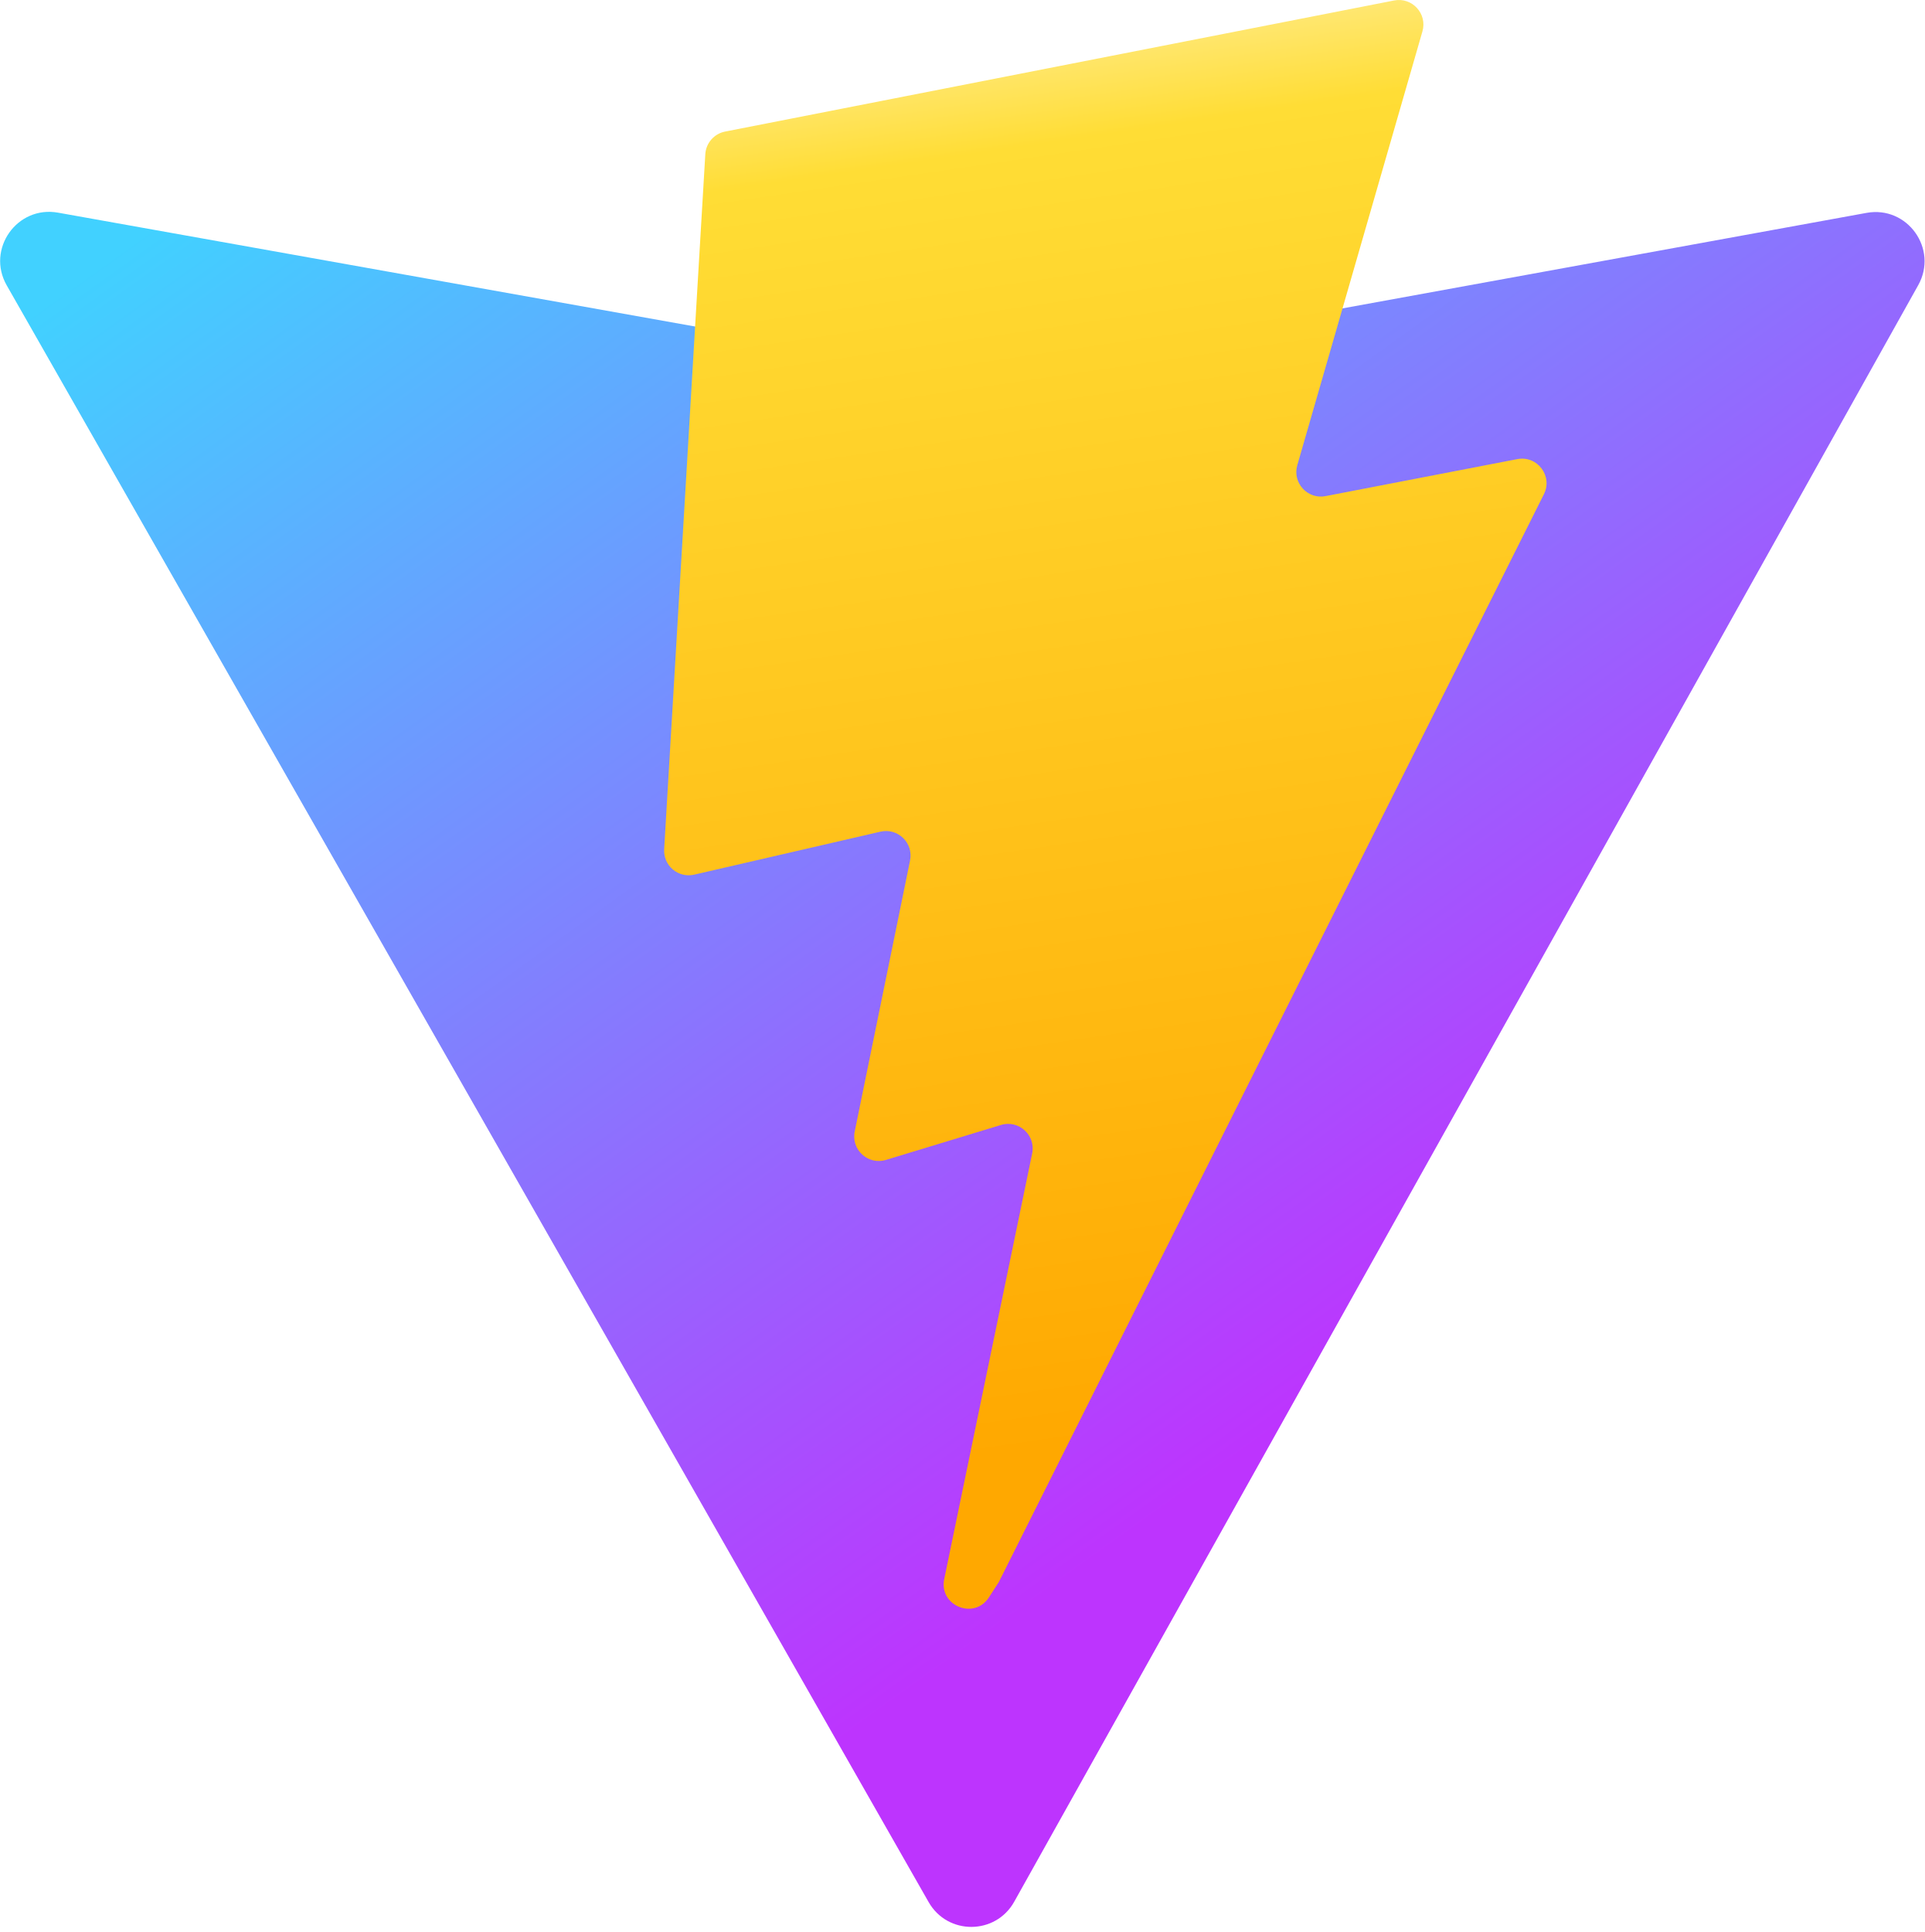
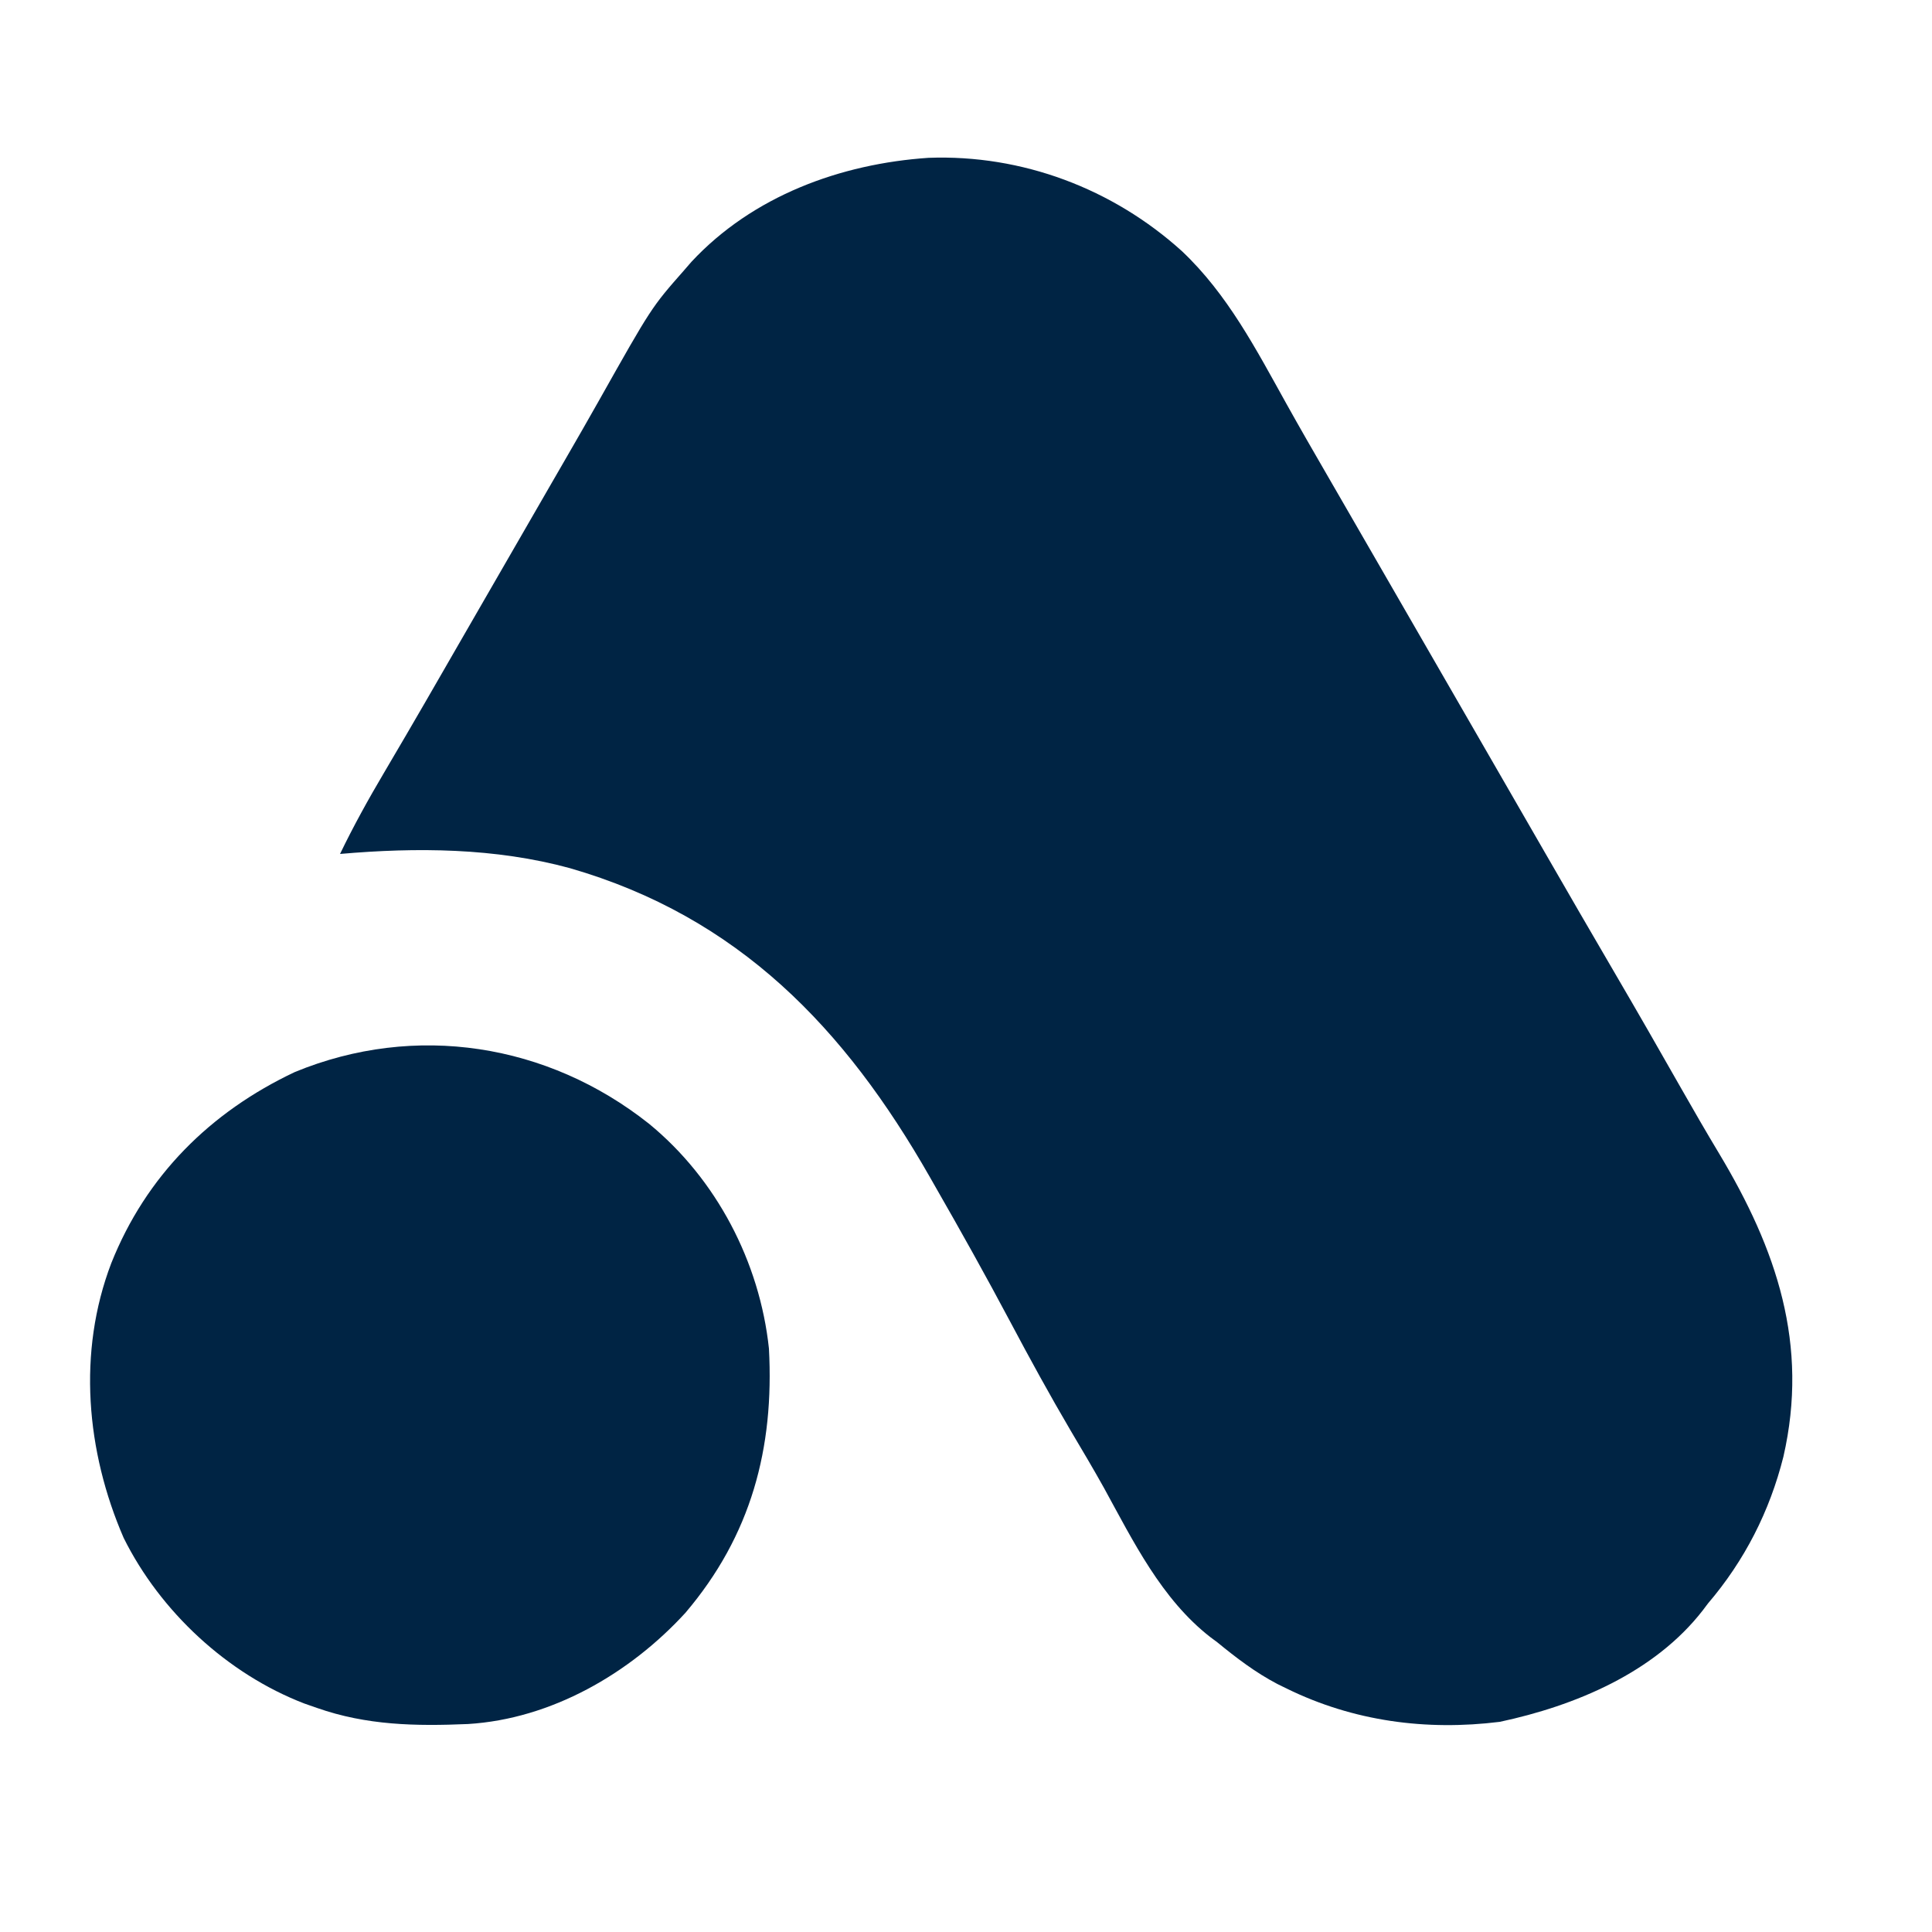
- <svg xmlns="http://www.w3.org/2000/svg" aria-hidden="true" role="img" class="iconify iconify--logos" width="31.88" height="32" preserveAspectRatio="xMidYMid meet" viewBox="0 0 256 257">
-   <defs>
-     <linearGradient id="IconifyId1813088fe1fbc01fb466" x1="-.828%" x2="57.636%" y1="7.652%" y2="78.411%">
-       <stop offset="0%" stop-color="#41D1FF" />
-       <stop offset="100%" stop-color="#BD34FE" />
-     </linearGradient>
-     <linearGradient id="IconifyId1813088fe1fbc01fb467" x1="43.376%" x2="50.316%" y1="2.242%" y2="89.03%">
-       <stop offset="0%" stop-color="#FFEA83" />
-       <stop offset="8.333%" stop-color="#FFDD35" />
-       <stop offset="100%" stop-color="#FFA800" />
-     </linearGradient>
-   </defs>
-   <path fill="url(#IconifyId1813088fe1fbc01fb466)" d="M255.153 37.938L134.897 252.976c-2.483 4.44-8.862 4.466-11.382.048L.875 37.958c-2.746-4.814 1.371-10.646 6.827-9.67l120.385 21.517a6.537 6.537 0 0 0 2.322-.004l117.867-21.483c5.438-.991 9.574 4.796 6.877 9.62Z" />
-   <path fill="url(#IconifyId1813088fe1fbc01fb467)" d="M185.432.063L96.44 17.501a3.268 3.268 0 0 0-2.634 3.014l-5.474 92.456a3.268 3.268 0 0 0 3.997 3.378l24.777-5.718c2.318-.535 4.413 1.507 3.936 3.838l-7.361 36.047c-.495 2.426 1.782 4.5 4.151 3.78l15.304-4.649c2.372-.72 4.652 1.36 4.15 3.788l-11.698 56.621c-.732 3.542 3.979 5.473 5.943 2.437l1.313-2.028l72.516-144.72c1.215-2.423-.88-5.186-3.54-4.672l-25.505 4.922c-2.396.462-4.435-1.77-3.759-4.114l16.646-57.705c.677-2.35-1.37-4.583-3.769-4.113Z" />
+ <svg xmlns="http://www.w3.org/2000/svg" version="1.1" width="500" height="500">
+   <path d="M0 0 C24.208 -0.887 47.646 7.959 65.543 24.133 C77.402 35.322 84.764 49.562 92.61 63.657 C96.09 69.904 99.662 76.095 103.246 82.281 C104.487 84.43 105.728 86.578 106.969 88.727 C107.581 89.786 108.194 90.846 108.825 91.938 C111.947 97.343 115.065 102.75 118.184 108.156 C119.434 110.323 120.684 112.49 121.934 114.656 C144.434 153.656 144.434 153.656 146.309 156.907 C147.558 159.072 148.807 161.237 150.056 163.402 C153.196 168.842 156.333 174.284 159.469 179.727 C165.491 190.178 171.53 200.619 177.621 211.031 C183.384 220.884 189.064 230.782 194.7 240.708 C197.942 246.408 201.219 252.082 204.598 257.703 C219.466 282.493 227.878 307.121 221.223 336.168 C217.666 350.312 211.169 363.052 201.684 374.156 C201.25 374.732 200.817 375.309 200.371 375.902 C187.81 392.089 167.254 400.62 147.828 404.766 C128.791 407.131 109.941 404.629 92.684 396.156 C91.887 395.766 91.09 395.375 90.27 394.973 C84.568 391.985 79.652 388.223 74.684 384.156 C74.111 383.731 73.539 383.305 72.949 382.867 C60.279 373.033 52.916 357.939 45.379 344.202 C42.615 339.236 39.703 334.359 36.809 329.469 C31.359 320.206 26.213 310.8 21.174 301.31 C14.886 289.47 8.361 277.781 1.684 266.156 C1.237 265.372 0.79 264.587 0.33 263.779 C-21.617 225.283 -49.159 196.437 -92.825 183.836 C-112.14 178.566 -132.482 178.426 -152.316 180.156 C-148.839 172.956 -145.01 166.037 -140.941 159.156 C-139.692 157.029 -138.443 154.901 -137.195 152.773 C-136.555 151.683 -135.914 150.592 -135.254 149.468 C-132.105 144.086 -128.991 138.684 -125.879 133.281 C-124.946 131.663 -124.946 131.663 -123.995 130.012 C-122.732 127.821 -121.47 125.63 -120.208 123.438 C-117.08 118.01 -113.948 112.583 -110.816 107.156 C-109.566 104.99 -108.316 102.823 -107.066 100.656 C-103.316 94.156 -103.316 94.156 -99.566 87.656 C-98.947 86.583 -98.328 85.509 -97.69 84.403 C-96.445 82.246 -95.2 80.09 -93.952 77.935 C-91.071 72.952 -88.201 67.963 -85.376 62.948 C-71.717 38.7 -71.717 38.7 -63.316 29.156 C-62.68 28.421 -62.043 27.687 -61.387 26.93 C-45.515 9.873 -22.793 1.537 0 0 Z " fill="#002444" transform="translate(240.3164,40.84375)" />
+   <path d="M0 0 C17.453 14.293 28.675 35.766 31.066 58.197 C32.45 84.001 26.479 106.568 9.445 126.599 C-4.941 142.308 -25.251 154.059 -46.821 155.373 C-60.388 155.951 -73.043 155.726 -85.934 151.197 C-87.006 150.823 -88.077 150.449 -89.18 150.064 C-109.071 142.412 -126.455 126.283 -135.934 107.197 C-145.629 84.826 -147.937 59.138 -139.137 36.111 C-130.14 13.508 -113.528 -3.031 -91.614 -13.369 C-60.436 -26.201 -26.188 -20.745 0 0 Z " fill="#002444" transform="translate(167.9343,290.803)" />
</svg>
